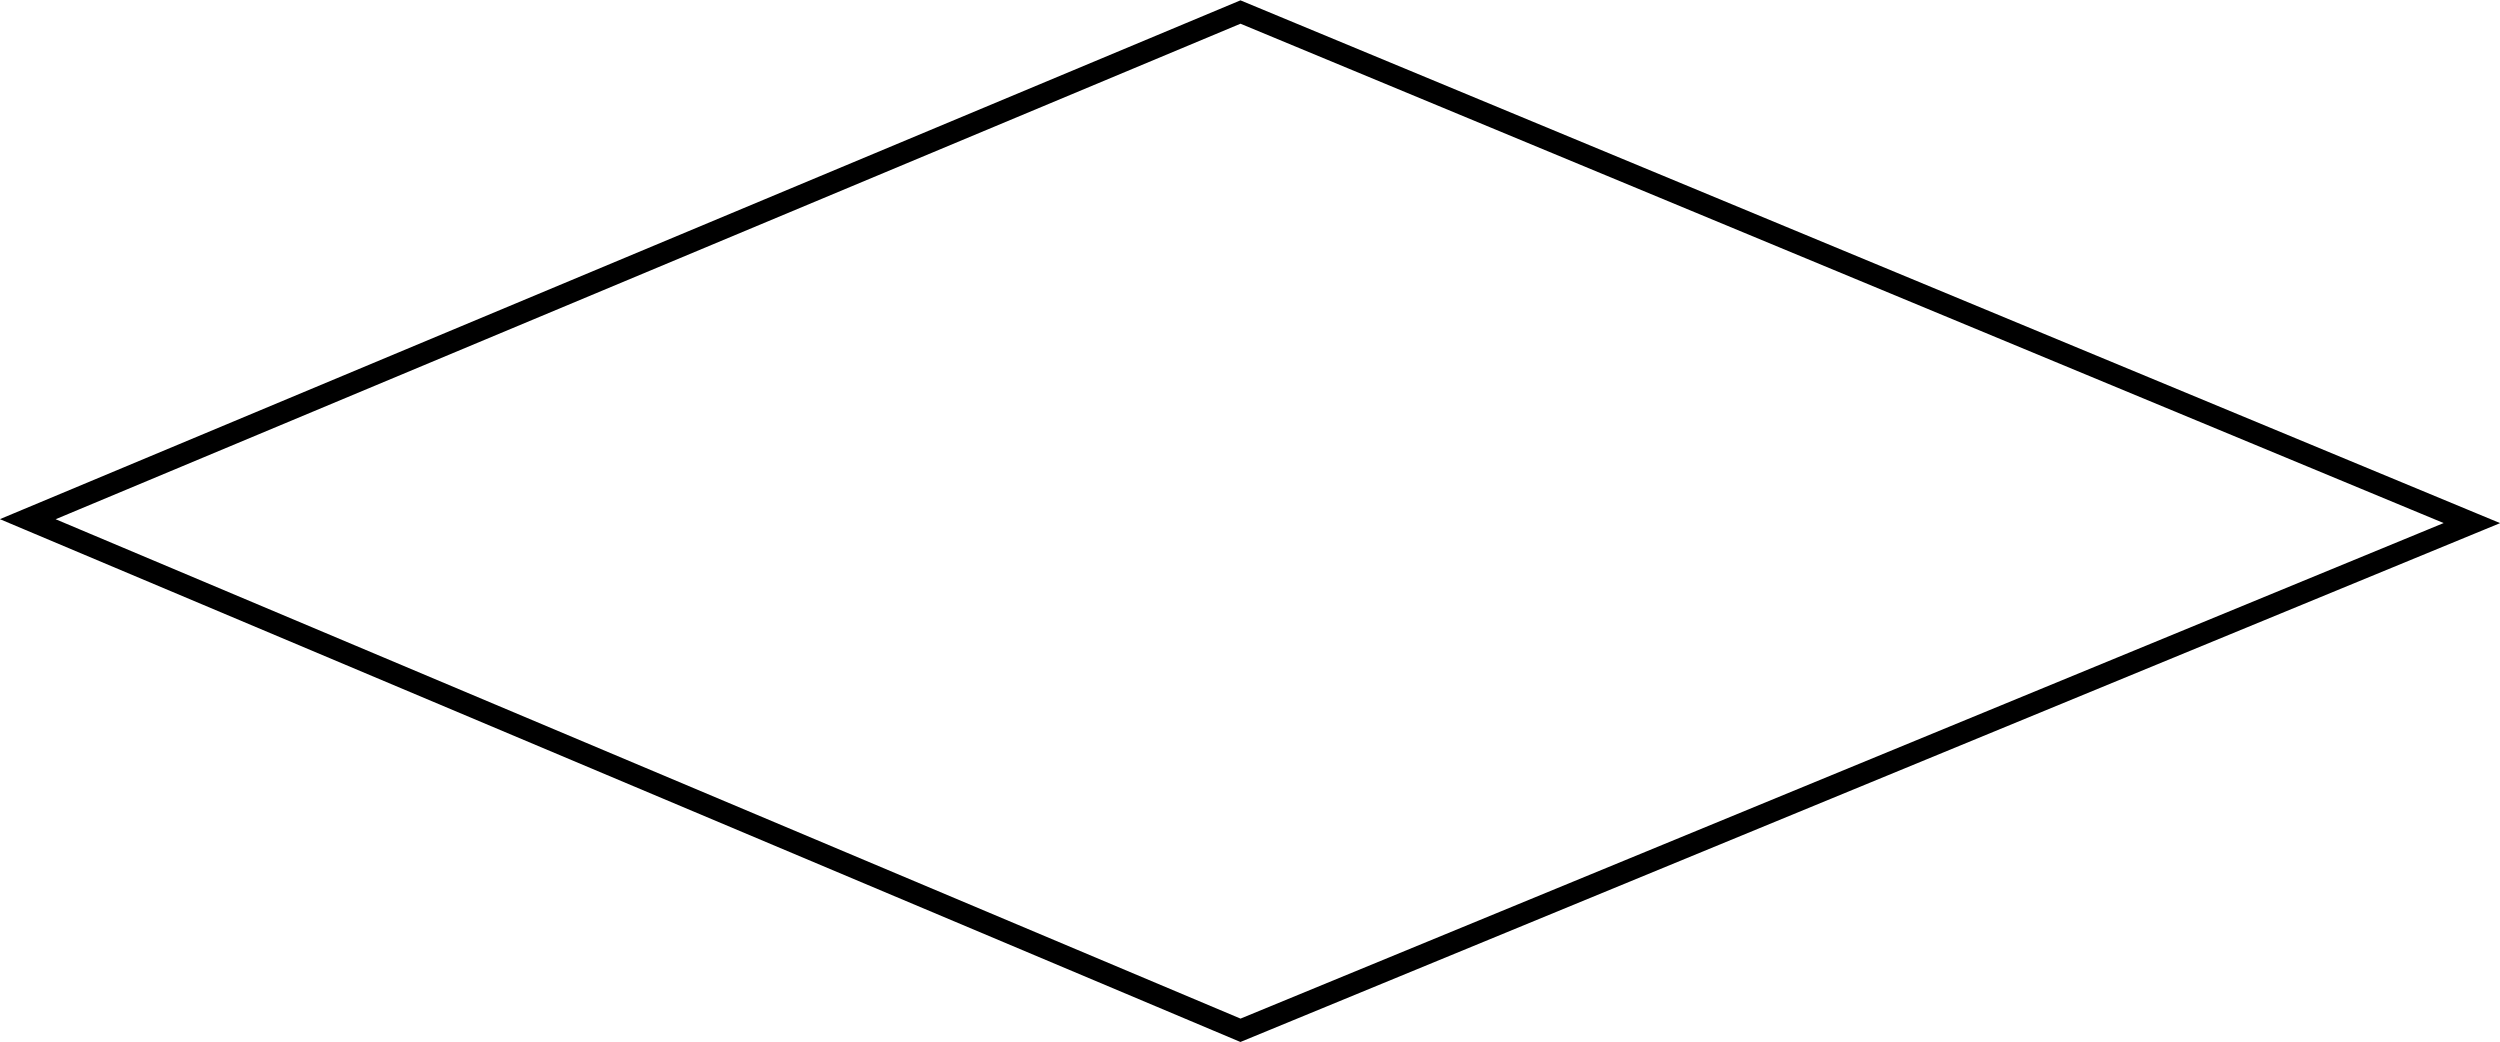
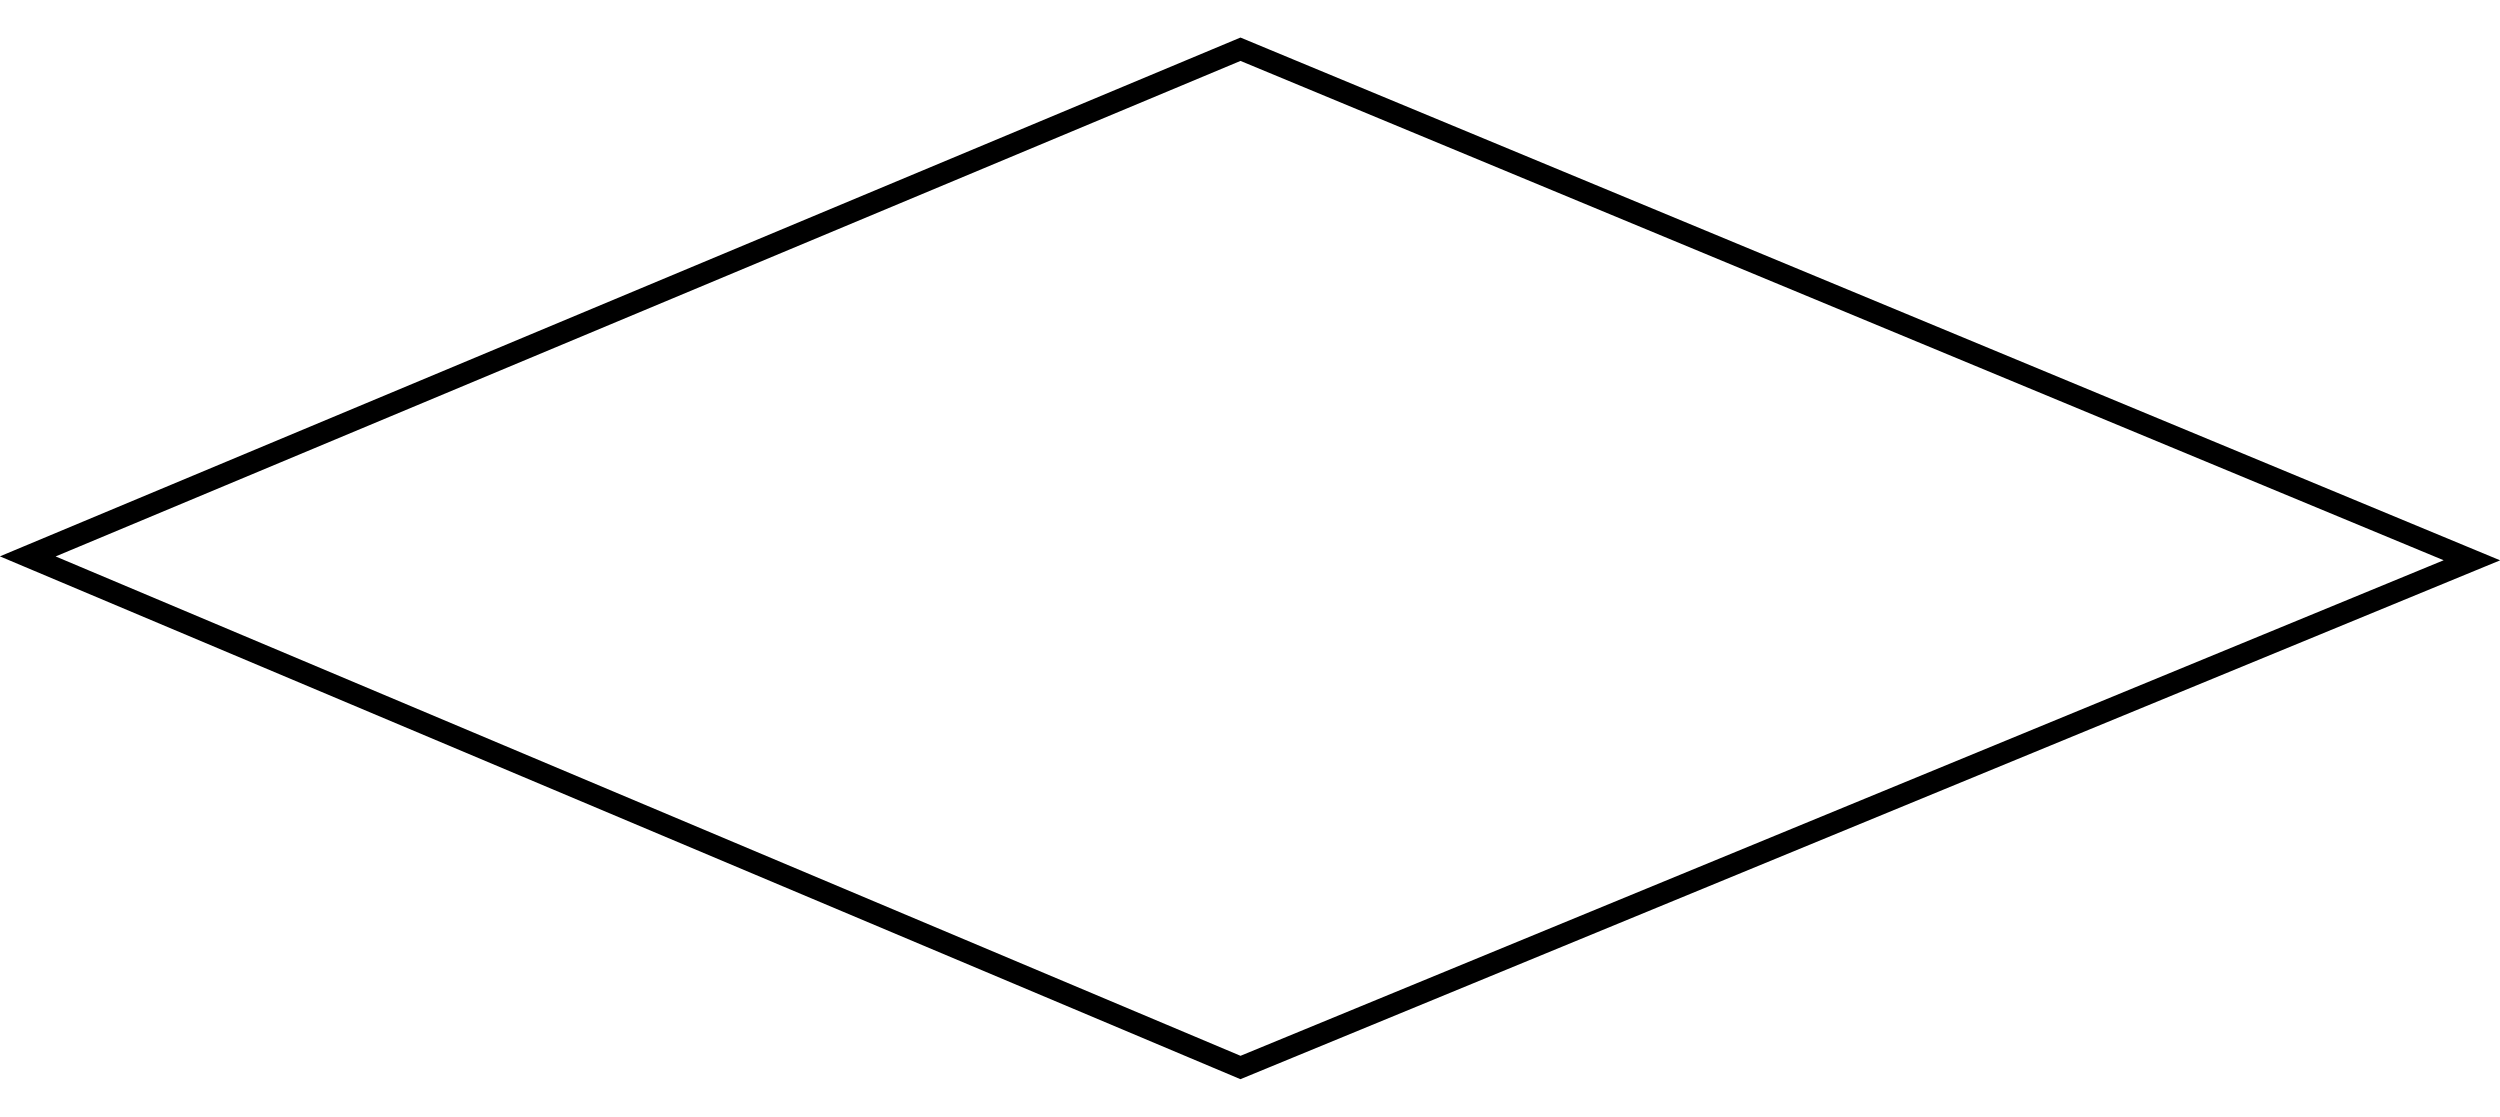
- <svg xmlns="http://www.w3.org/2000/svg" width="240" height="100" viewBox="0 0 63.5 26.458" version="1.1" id="svg1964">
+ <svg xmlns="http://www.w3.org/2000/svg" width="224" height="100" viewBox="0 0 63.5 26.458" version="1.1" id="svg1964">
  <defs id="defs1958" />
  <g id="layer1" transform="translate(0,-270.5417)">
    <path style="fill:none;stroke:#000000;stroke-width:0.548;stroke-linecap:butt;stroke-linejoin:miter;stroke-miterlimit:4;stroke-dasharray:none;stroke-opacity:1" d="M 0.705,283.729 31.508,270.847 62.786,283.828 31.508,296.711 Z" id="path2343" />
  </g>
</svg>
